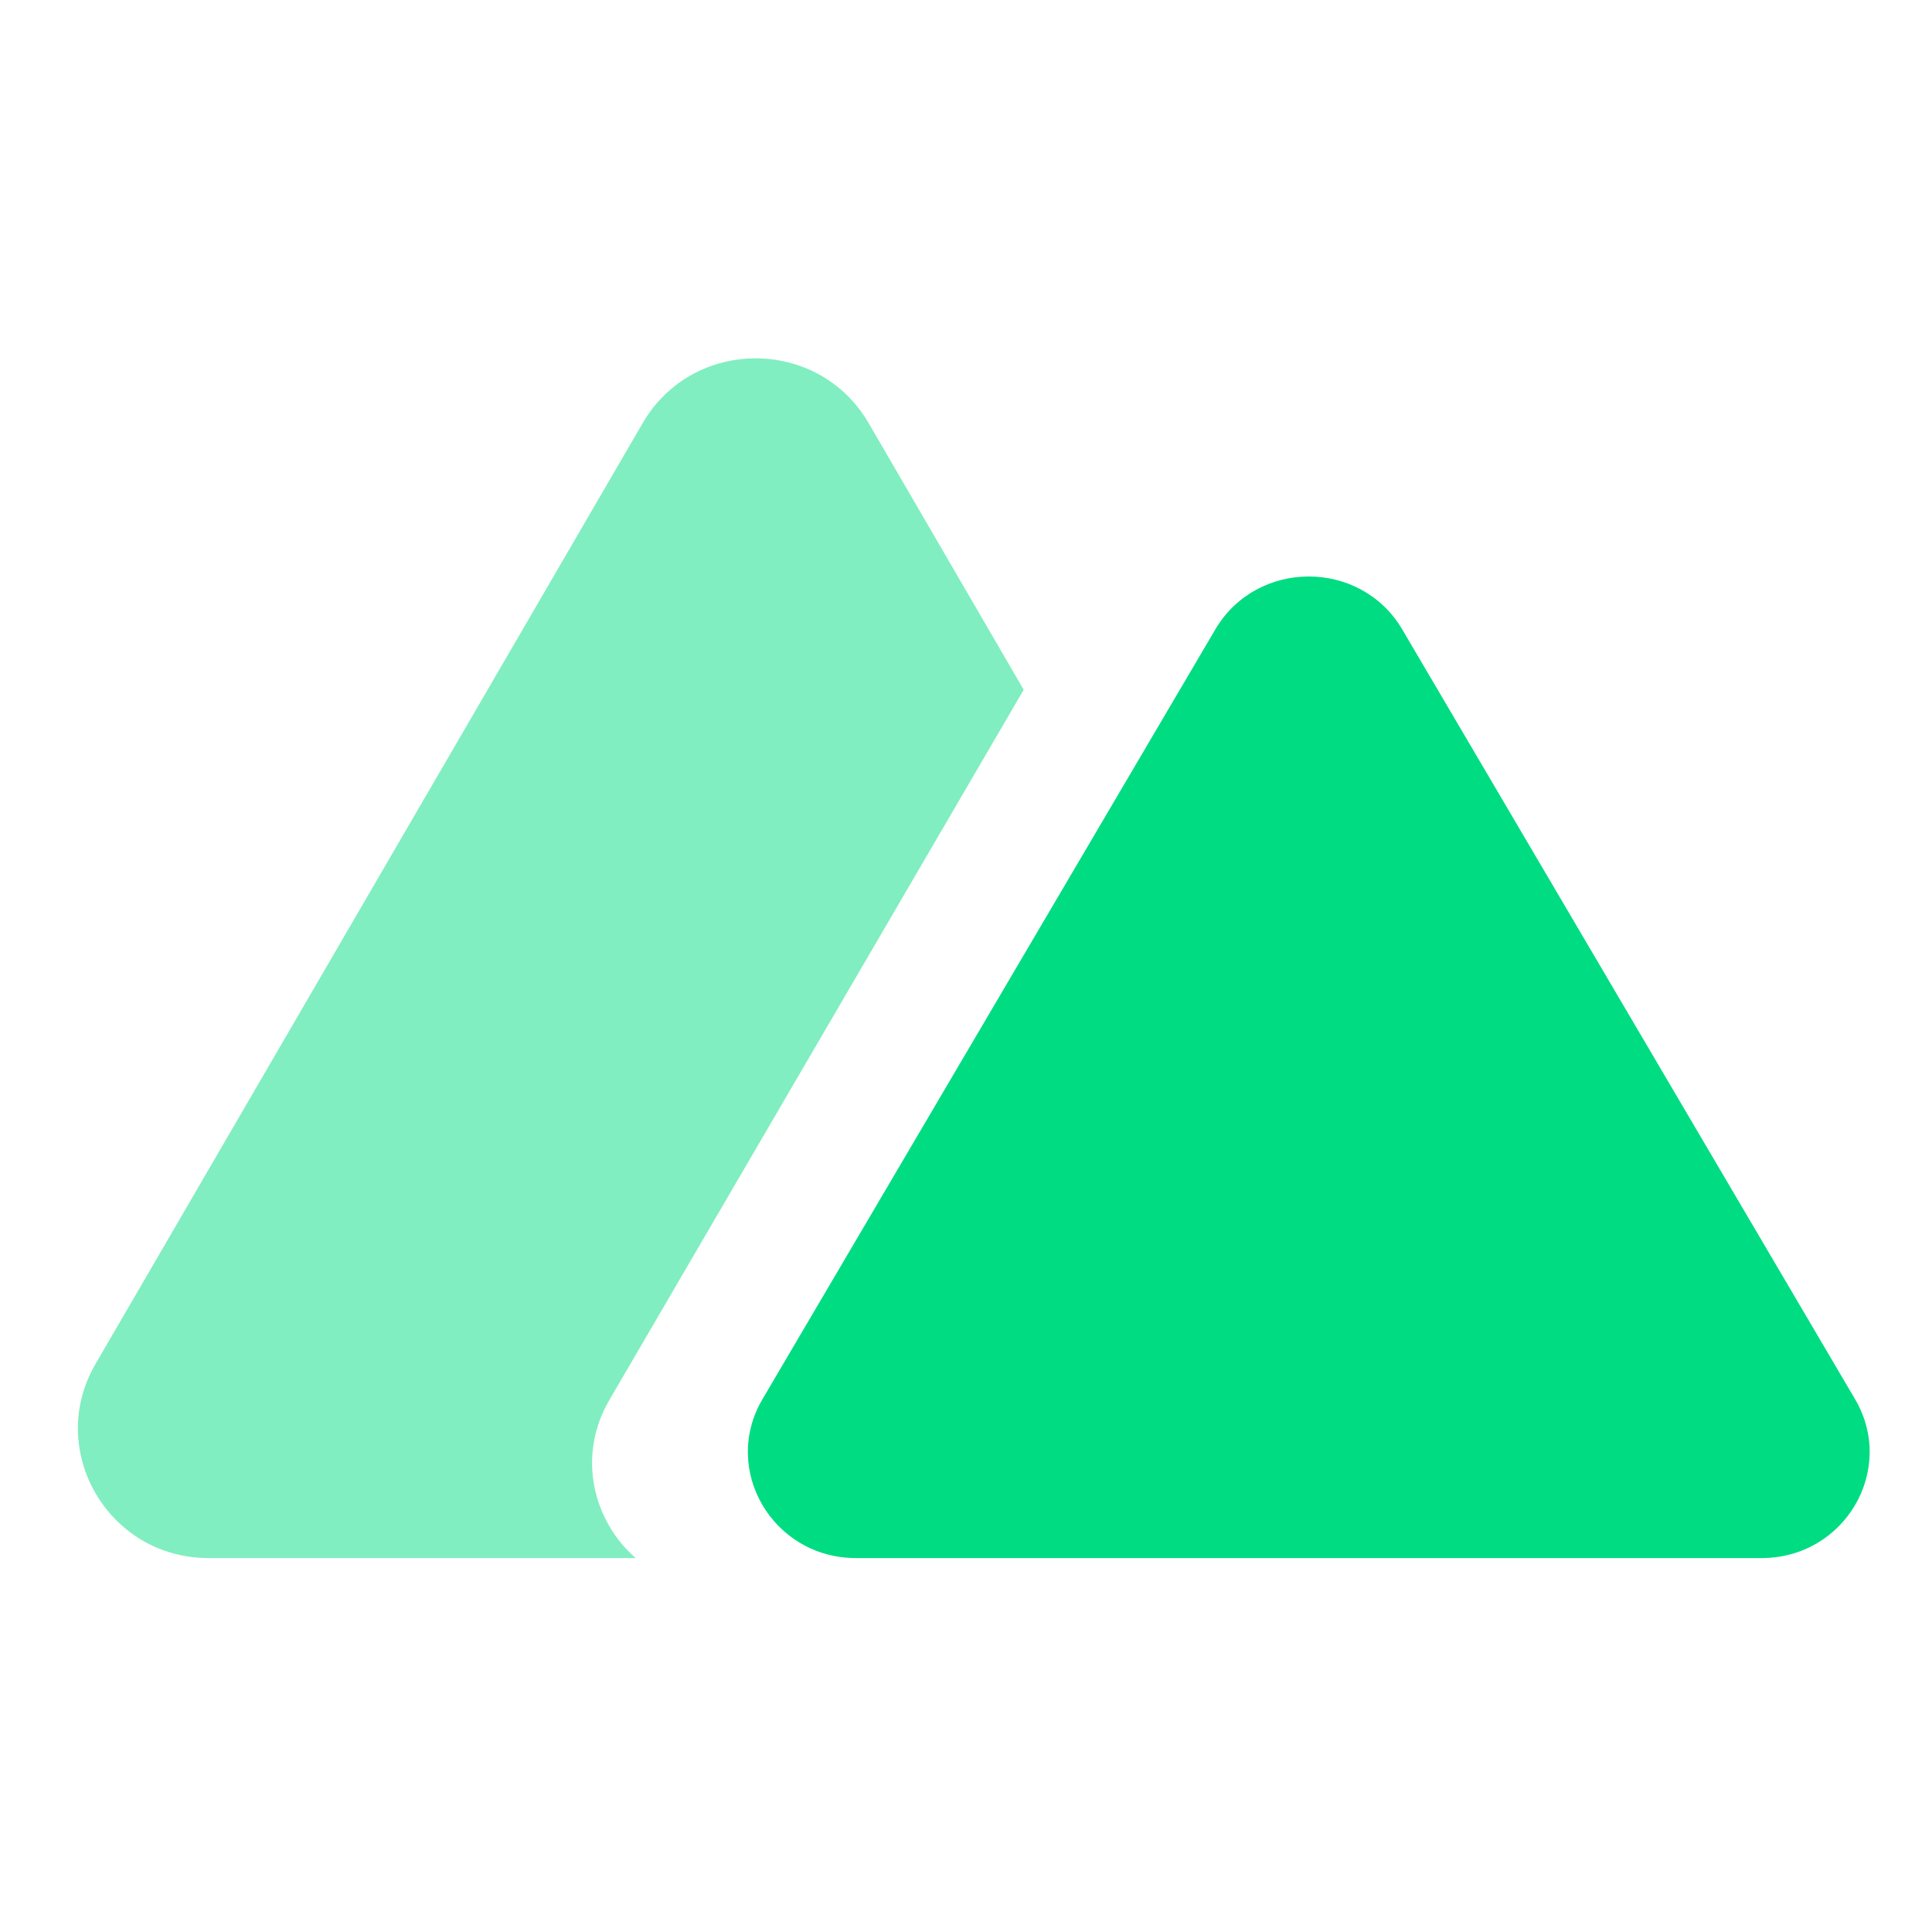
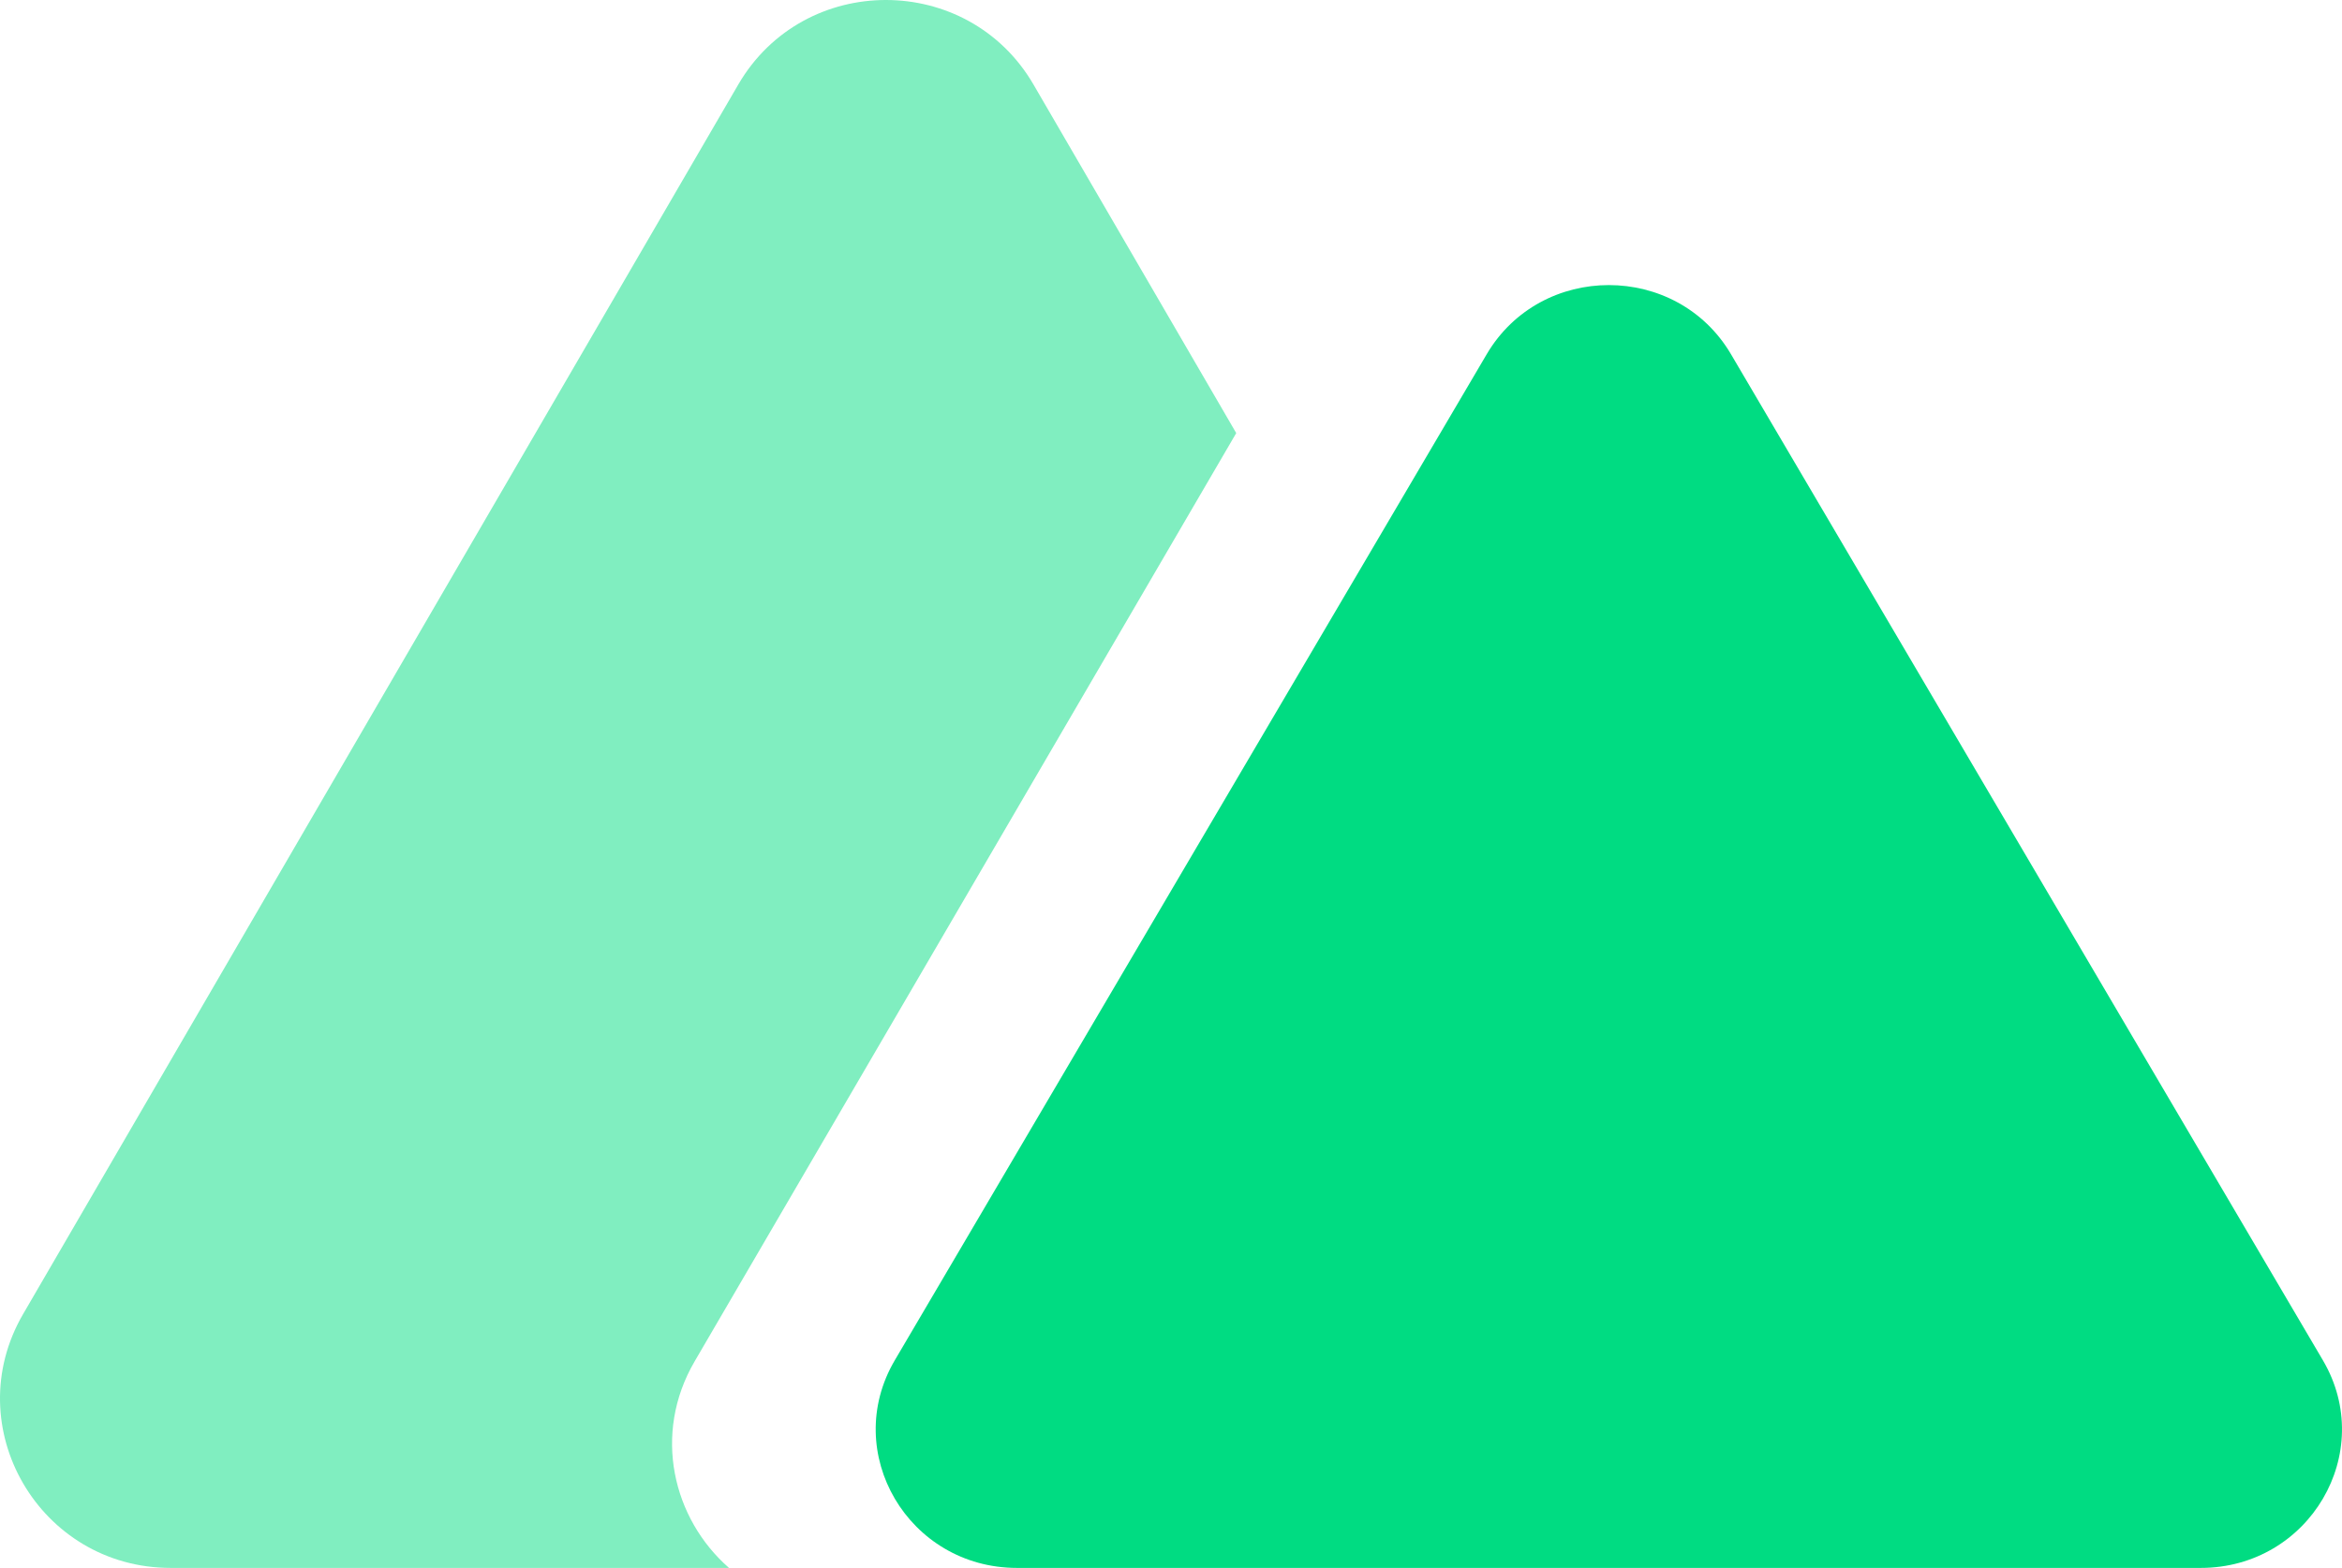
- <svg xmlns="http://www.w3.org/2000/svg" width="124" height="124" viewBox="0 0 124 124" fill="none">
-   <path fill-rule="evenodd" clip-rule="evenodd" d="M55.75 27.155C52.528 21.615 44.472 21.615 41.25 27.155L6.134 87.535C2.912 93.075 6.94 100 13.384 100H40.797C38.044 97.593 37.024 93.43 39.108 89.858L65.703 44.269L55.75 27.155Z" fill="#80EEC0" />
-   <path d="M78 40.4C80.667 35.867 87.333 35.867 90 40.4L119.061 89.801C121.728 94.334 118.395 100 113.062 100H54.938C49.605 100 46.272 94.334 48.938 89.801L78 40.4Z" fill="#00DC82" />
+ <svg xmlns="http://www.w3.org/2000/svg" width="115" height="77" viewBox="0 0 115 77" fill="none">
+   <path fill-rule="evenodd" clip-rule="evenodd" d="M50.75 4.155C47.528 -1.385 39.472 -1.385 36.25 4.155L1.134 64.535C-2.088 70.075 1.94 77 8.384 77H35.797C33.044 74.593 32.024 70.43 34.108 66.858L60.703 21.269L50.75 4.155Z" fill="#80EEC0" />
+   <path d="M73 17.4C75.667 12.867 82.333 12.867 85 17.4L114.061 66.801C116.728 71.334 113.395 77 108.062 77H49.938C44.605 77 41.272 71.334 43.938 66.801L73 17.4Z" fill="#00DC82" />
</svg>
